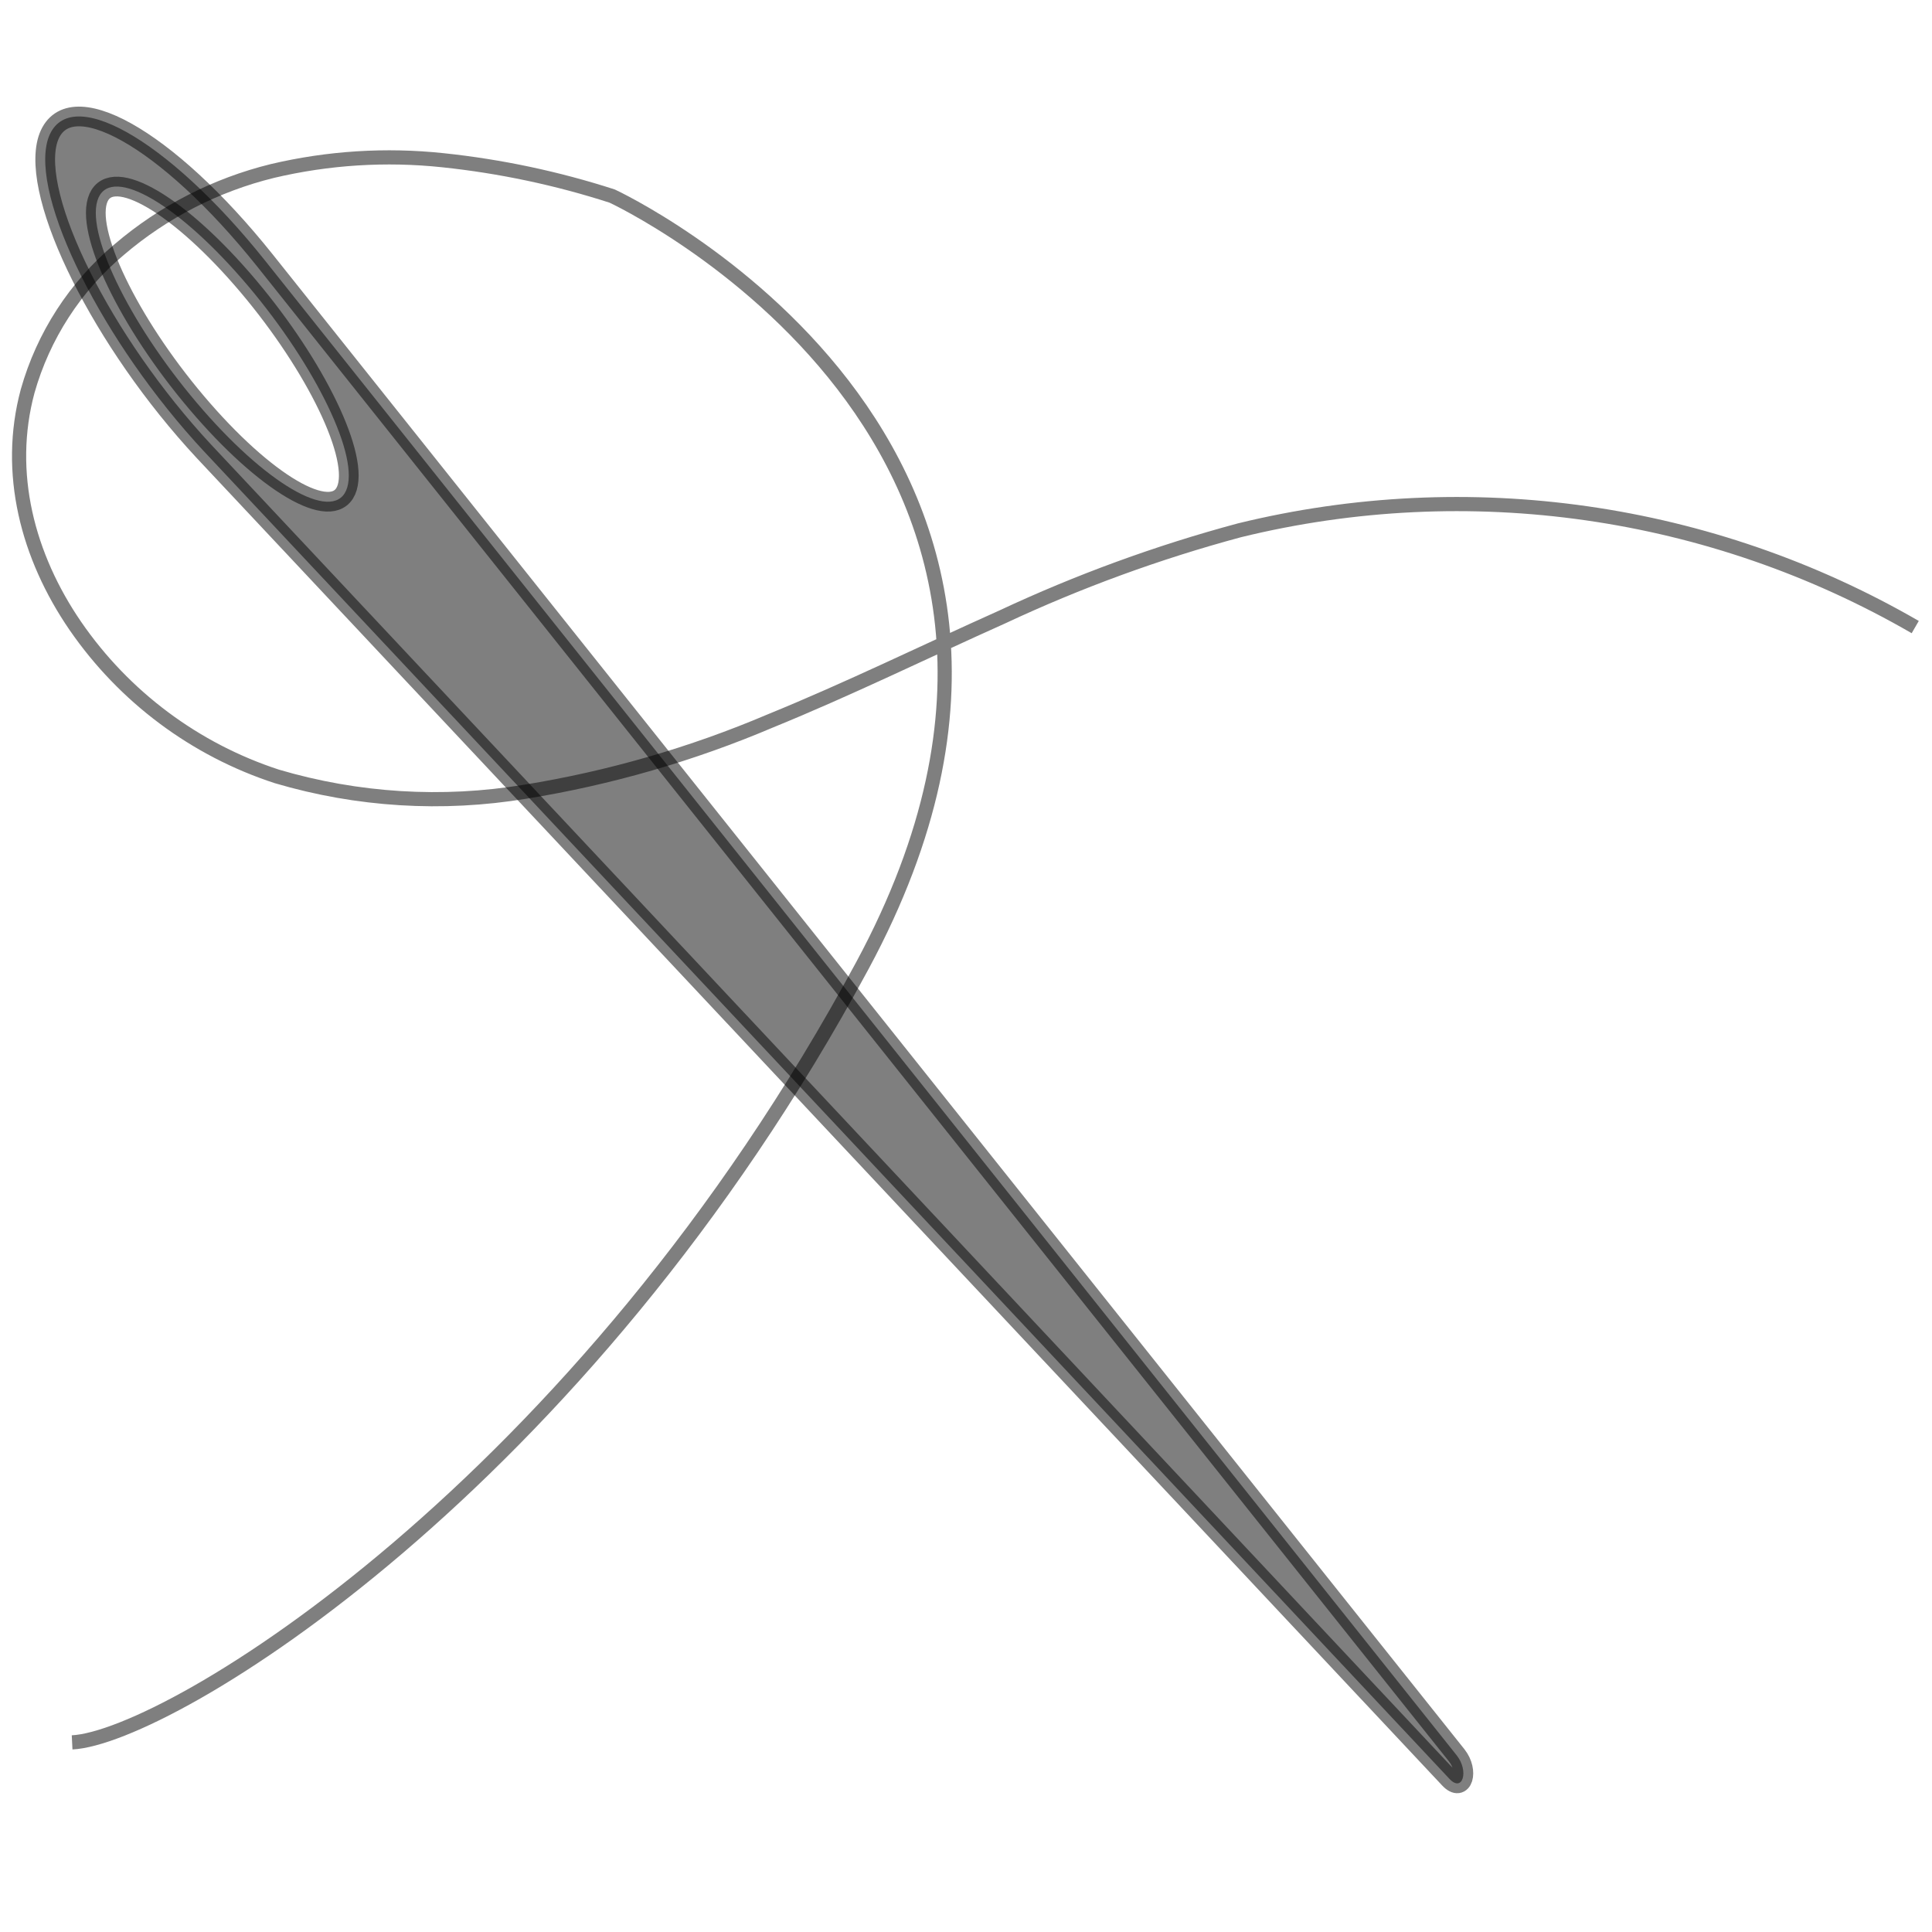
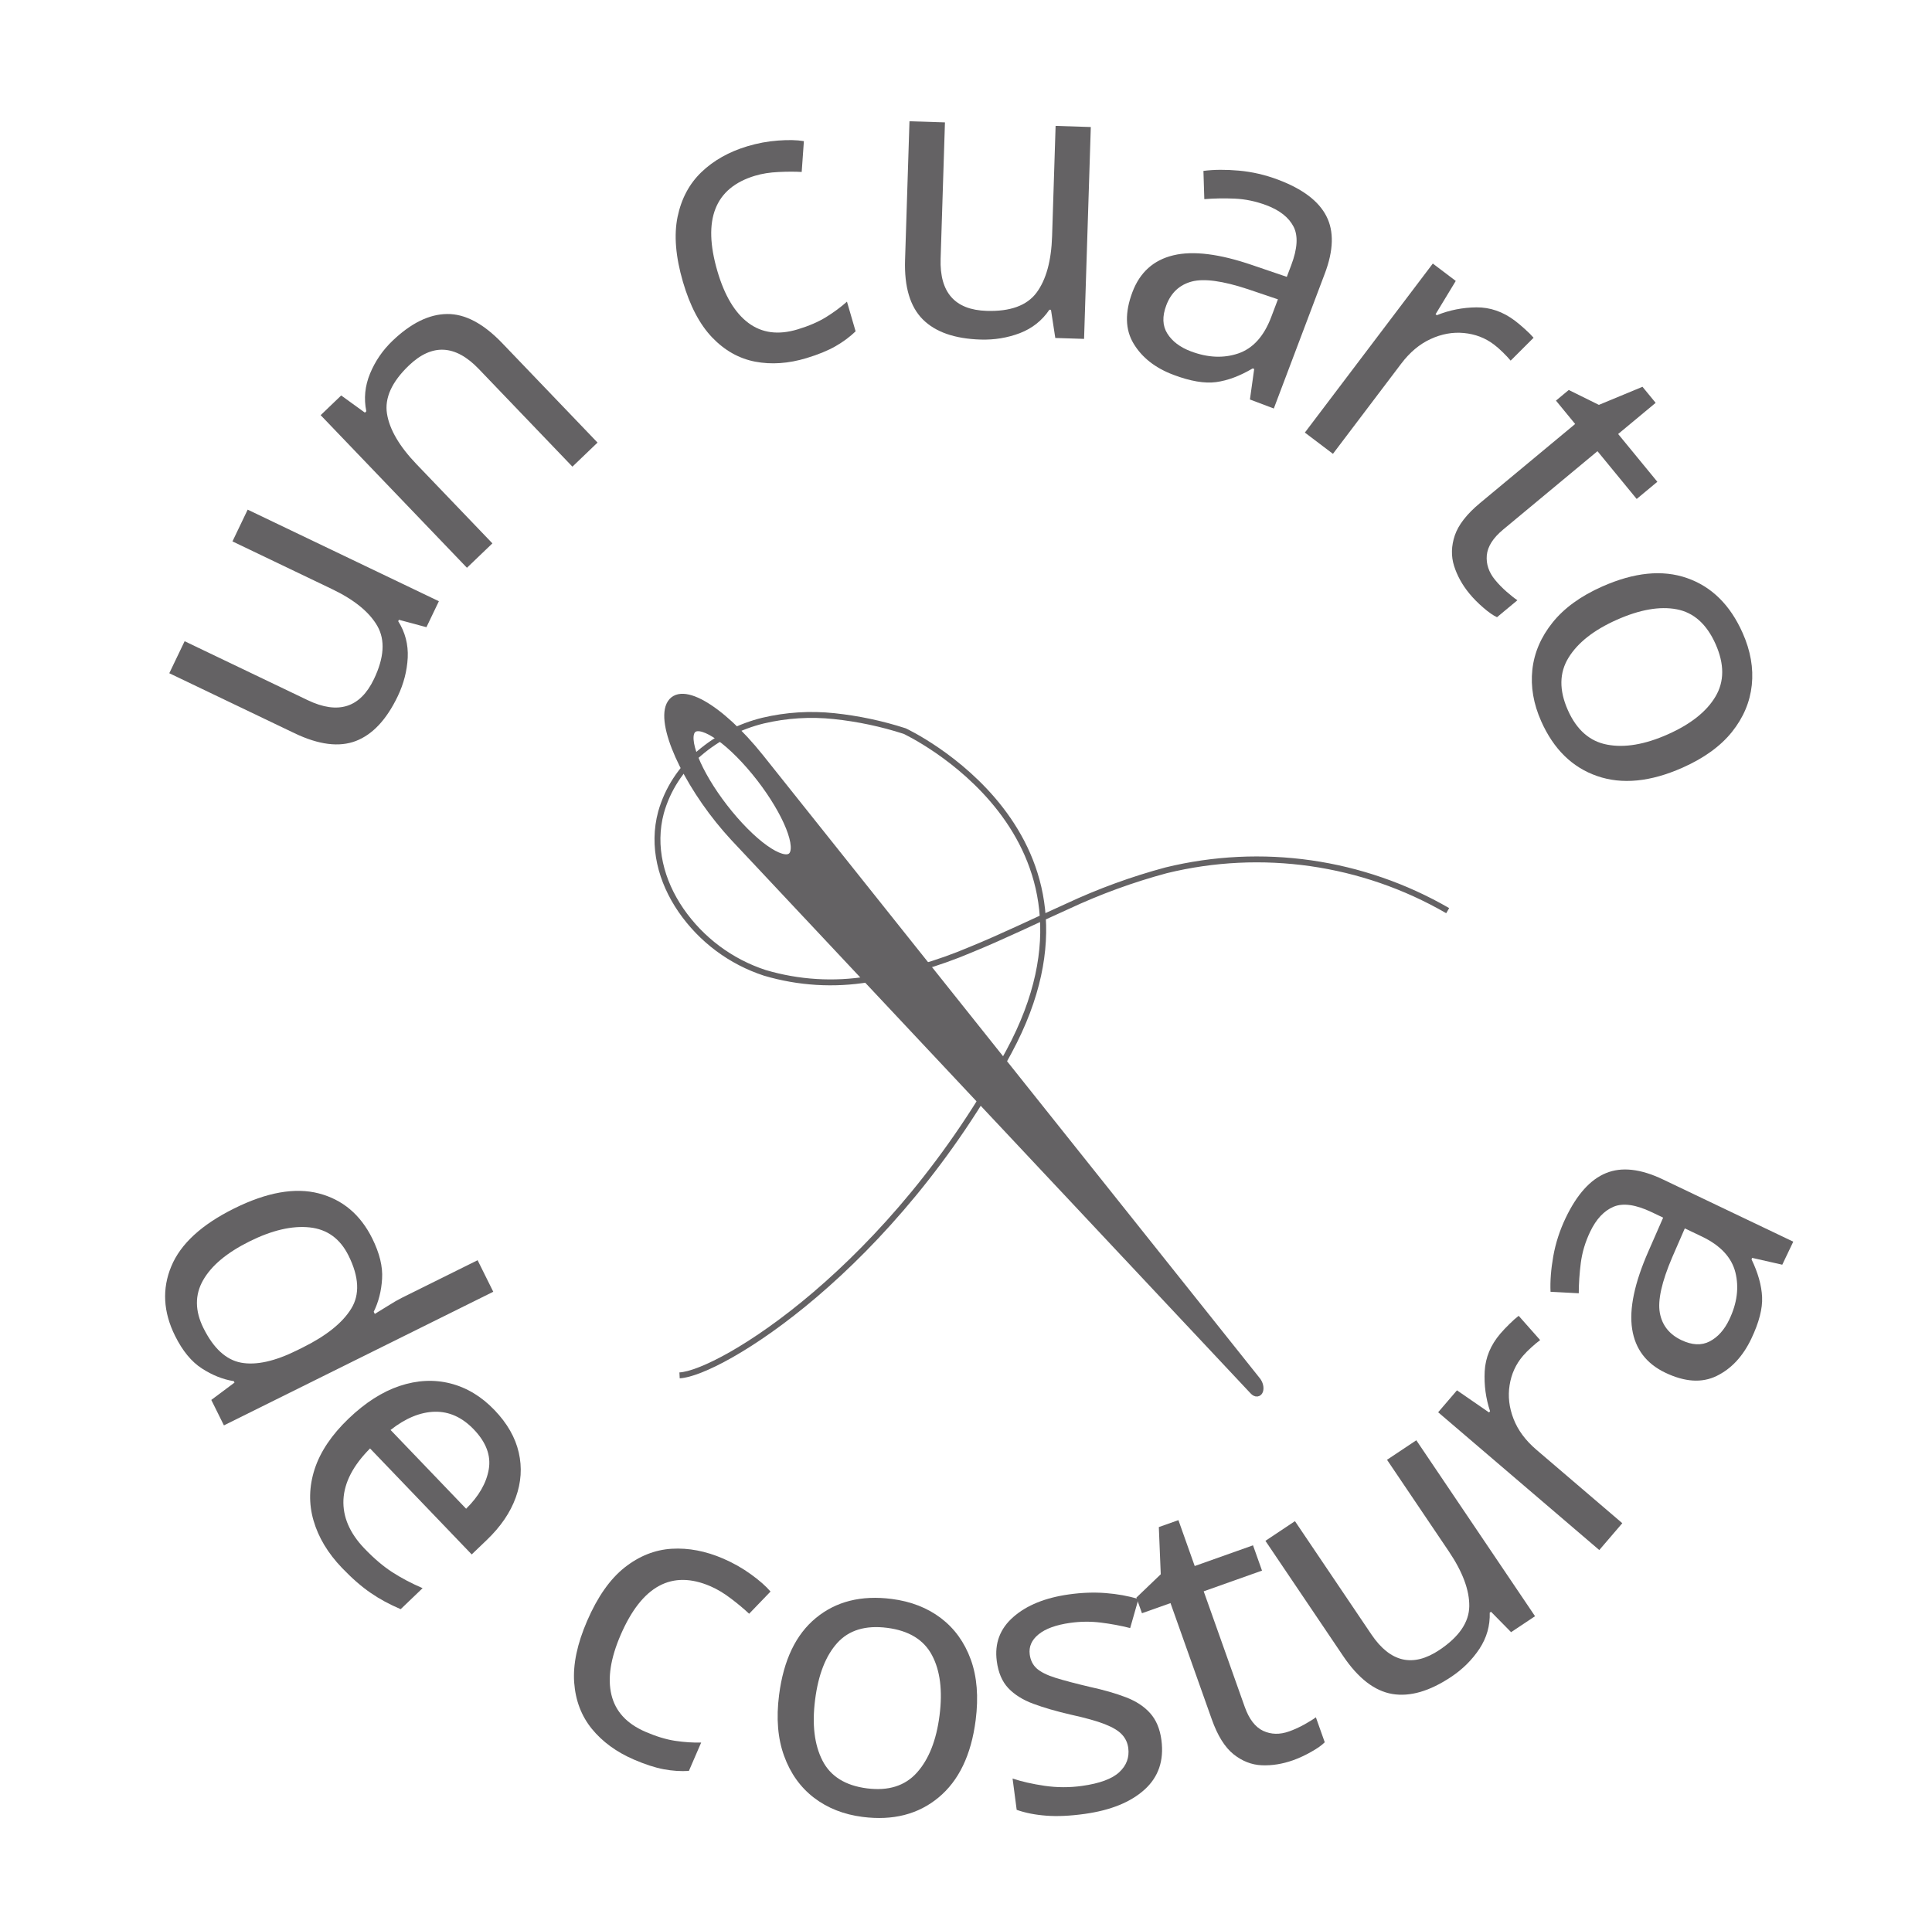
- <svg xmlns="http://www.w3.org/2000/svg" xmlns:xlink="http://www.w3.org/1999/xlink" viewBox="0 0 300 300">
+ <svg xmlns="http://www.w3.org/2000/svg" xmlns:xlink="http://www.w3.org/1999/xlink" viewBox="0 0 340.29 338.2">
  <defs>
-     <style>.cls-1{font-size:67px;font-family:SongMyung-Regular, Song Myung;}.cls-1,.cls-2{fill:rgba(0, 0, 0, 0.5);}.cls-2,.cls-3{stroke:rgba(0, 0, 0, 0.5);stroke-miterlimit:10;}.cls-2{stroke-width:1.39px;}.cls-3{fill:none;}</style>
-     <symbol id="Logo-uncuartodecostura" data-name="Logo-uncuartodecostura">
+     <style>.cls-1{font-size:67px;font-family:SongMyung-Regular, Song Myung;}.cls-1,.cls-2{fill:#646264;}.cls-2,.cls-3{stroke:#646264;stroke-miterlimit:10;}.cls-2{stroke-width:1.39px;}.cls-3{fill:none;}</style>
+     <symbol id="Logo-uncuartodecostura" data-name="Logo-uncuartodecostura" viewBox="0 0 326.47 324.46">
+       <text class="cls-1" transform="translate(58.74 134.38) rotate(-64.4) scale(1.01 1)">u</text>
+       <text class="cls-1" transform="matrix(0.73, -0.7, 0.69, 0.72, 74.93, 100.16)">n</text>
+       <text class="cls-1" transform="matrix(0.88, -0.49, 0.49, 0.87, 104.35, 74.08)"> </text>
+       <text class="cls-1" transform="matrix(0.96, -0.29, 0.28, 0.96, 117.09, 65.85)">c</text>
+       <text class="cls-1" transform="translate(147.54 56.26) rotate(1.82) scale(1.01 1)">u</text>
+       <text class="cls-1" transform="translate(185.35 57.72) rotate(20.7) scale(1.01 1)">a</text>
+       <text class="cls-1" transform="translate(216.41 69.81) rotate(37.12) scale(1.01 1)">r</text>
+       <text class="cls-1" transform="matrix(0.64, 0.78, -0.77, 0.64, 238.68, 87.09)">t</text>
+       <text class="cls-1" transform="translate(253.35 103.28) rotate(66.03) scale(1.01 1)">o</text>
+       <text class="cls-1" transform="translate(21.98 209.32) rotate(63.61) scale(1.01 1)">d</text>
+       <text class="cls-1" transform="matrix(0.7, 0.73, -0.72, 0.69, 43.72, 249.82)">e</text>
+       <text class="cls-1" transform="translate(72.62 277.7) rotate(34.45) scale(1.01 1)"> </text>
+       <text class="cls-1" transform="translate(88.97 289.37) rotate(23.41) scale(1.01 1)">c</text>
+       <text class="cls-1" transform="translate(125.96 304.52) rotate(7.3) scale(1.01 1)">o</text>
+       <text class="cls-1" transform="matrix(1, -0.14, 0.13, 0.99, 168.91, 308.66)">s</text>
+       <text class="cls-1" transform="translate(202.87 303.19) rotate(-19.55) scale(1.01 1)">t</text>
+       <text class="cls-1" transform="matrix(0.84, -0.56, 0.56, 0.83, 229.97, 293.78)">u</text>
+       <text class="cls-1" transform="matrix(0.66, -0.77, 0.76, 0.65, 267.1, 266.95)">r</text>
+       <text class="cls-1" transform="translate(289.71 239.64) rotate(-64.47) scale(1.01 1)">a</text>
      <path class="cls-2" d="M134.51,144.4c-.76,2.56-5.33.1-10.2-5.48s-8.2-12.18-7.44-14.74,5.33-.1,10.2,5.49S135.27,141.85,134.51,144.4Zm-21.13-24.56c-1.25,4.07,3.86,14.32,11,22l87.92,93.71c.93,1,1.4-.54.52-1.65L128.69,128.37c-6.9-8.64-14-12.63-15.31-8.53Z" />
      <path class="cls-3" d="M245.18,154.26a64.59,64.59,0,0,0-47.7-6.83,101.82,101.82,0,0,0-16.75,6.12c-5.45,2.44-10.83,5.08-16.35,7.33a74.75,74.75,0,0,1-17.3,5,39.23,39.23,0,0,1-17.54-1.08,27.69,27.69,0,0,1-14.22-10.62c-3.37-4.91-4.92-10.81-3.37-16.57a20.23,20.23,0,0,1,6.47-10,26.31,26.31,0,0,1,10.8-5.54,35.88,35.88,0,0,1,12.05-.76,58.91,58.91,0,0,1,11.94,2.53s37.53,17.41,17.67,54.29-49,54.51-55.79,54.85" />
    </symbol>
  </defs>
  <g id="Layer_2" data-name="Layer 2">
    <g id="Layer_1-2" data-name="Layer 1">
-       <use width="300" height="300" transform="scale(2.2) translate(-110,-110)" xlink:href="#Logo-uncuartodecostura" />
+       <use width="326.47" height="324.46" transform="scale(1.04)" xlink:href="#Logo-uncuartodecostura" />
    </g>
  </g>
</svg>
